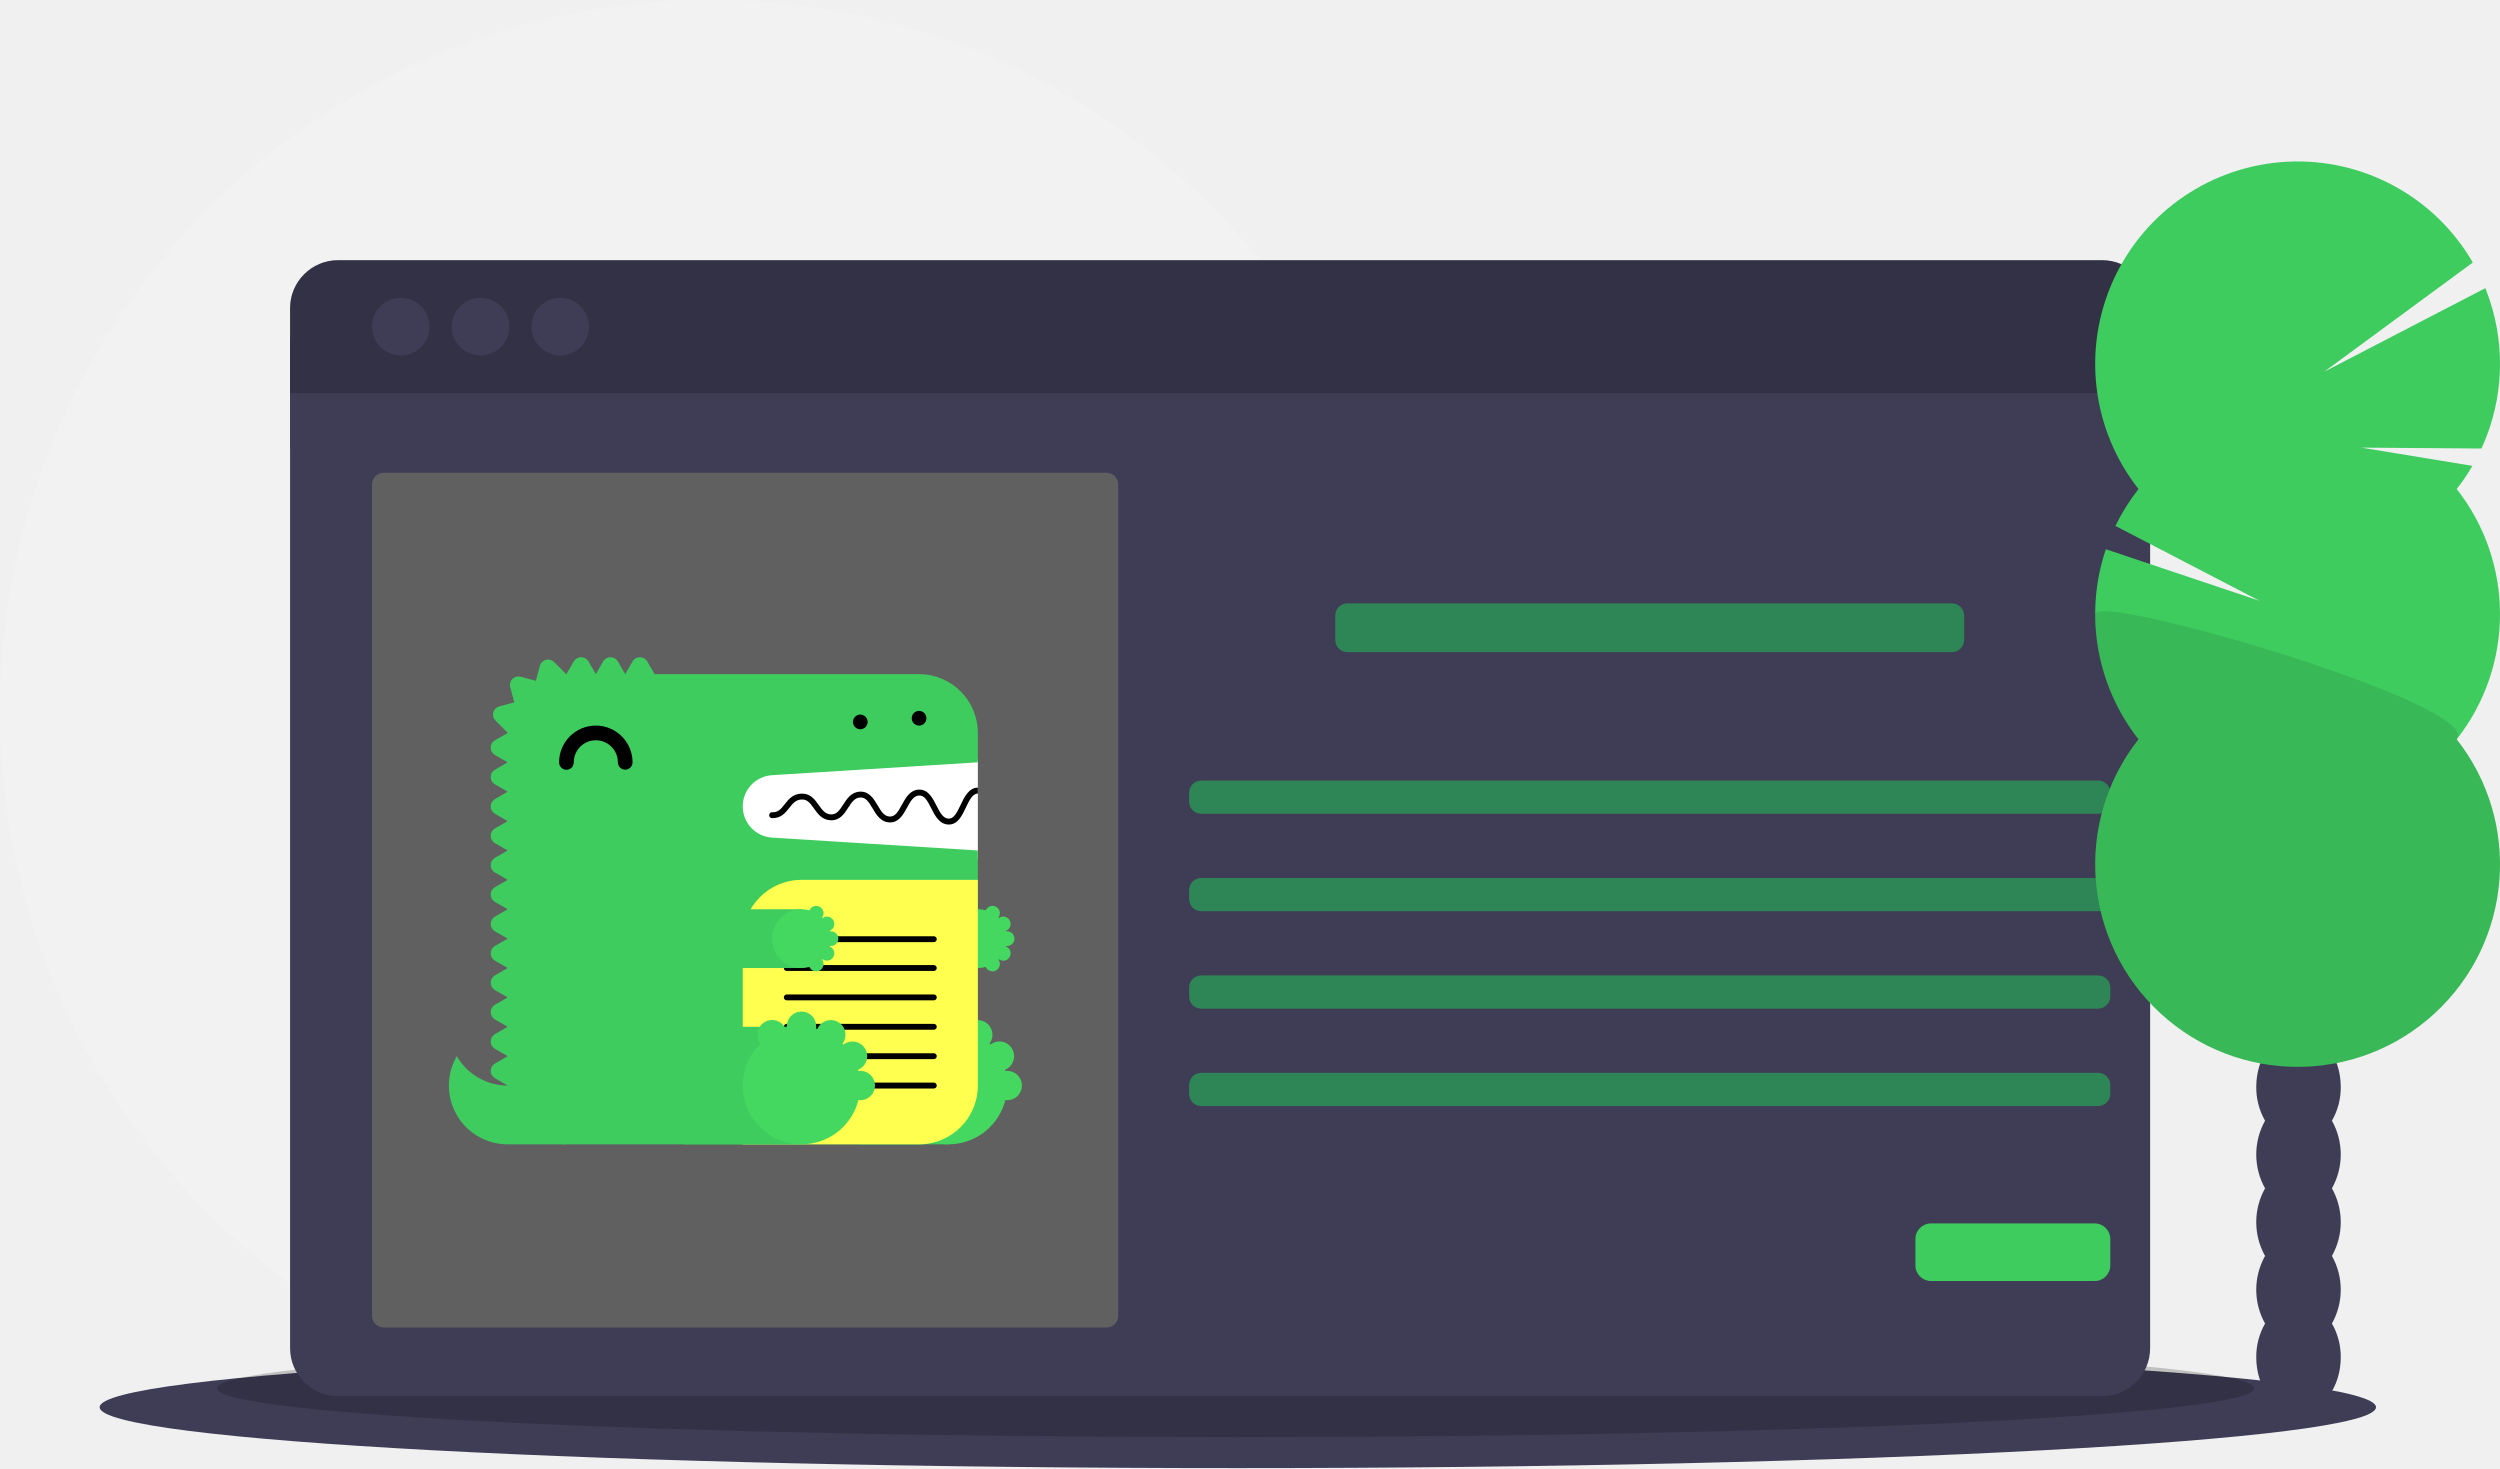
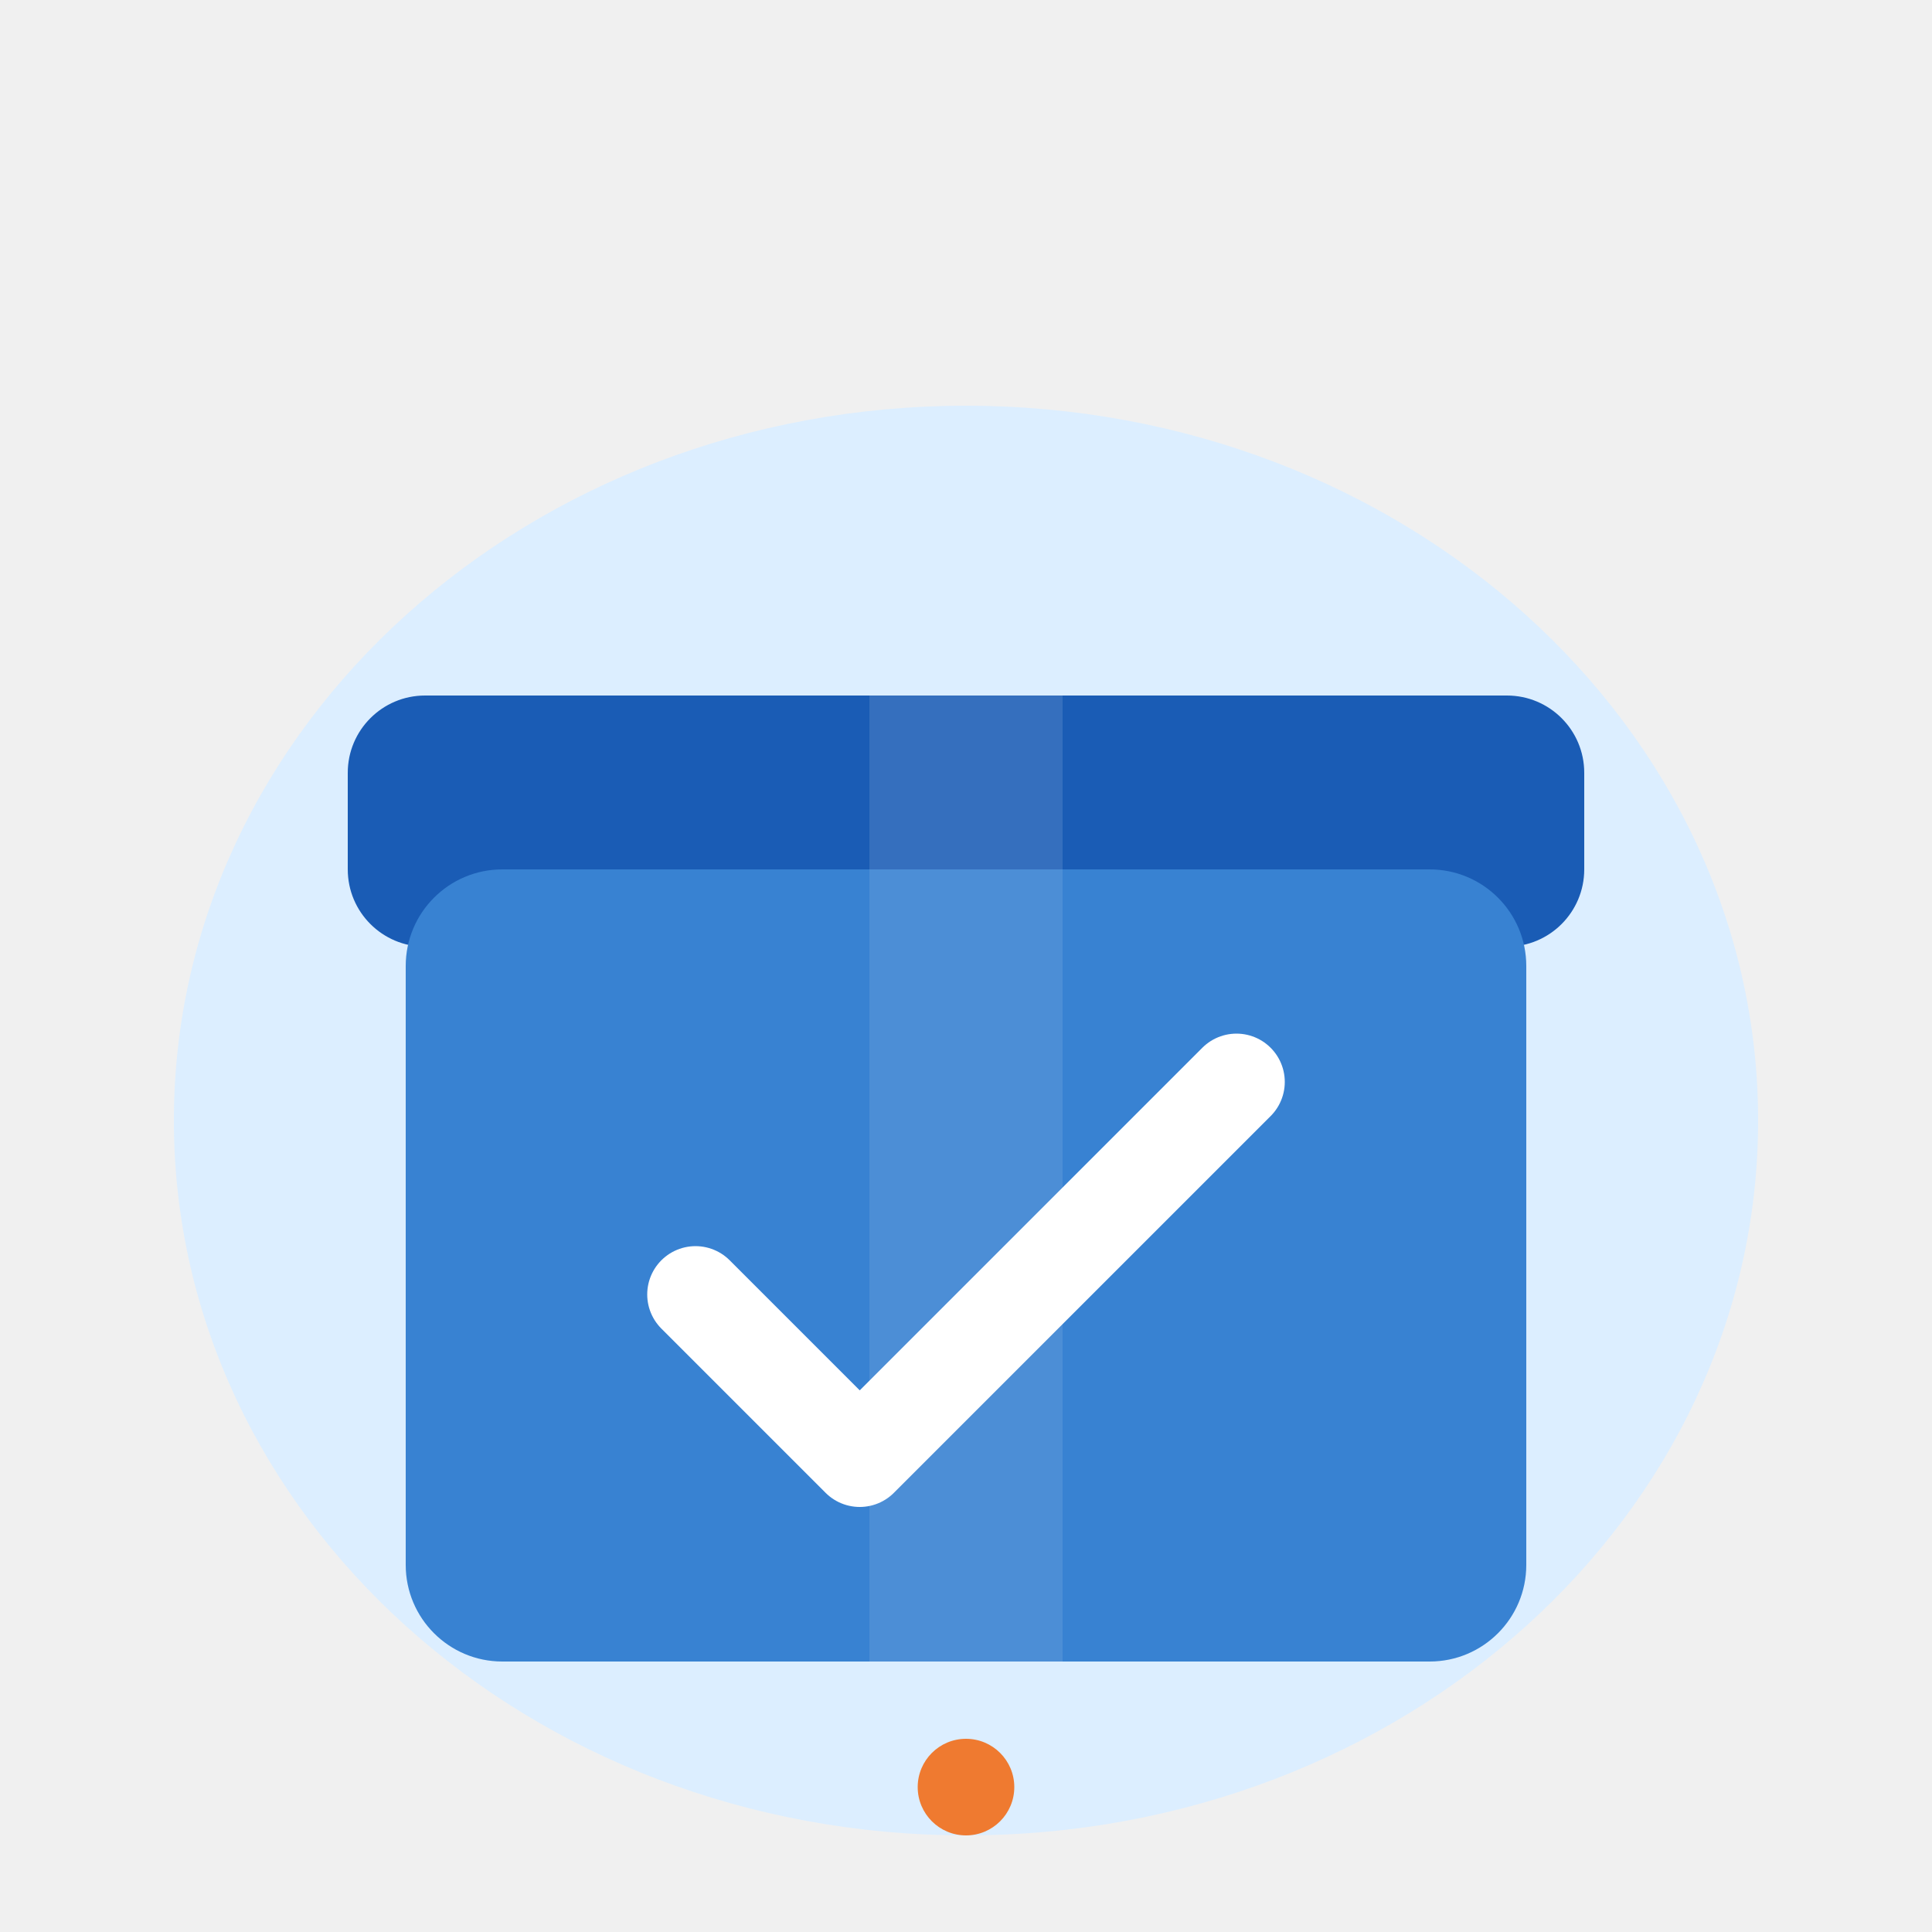
- <svg xmlns="http://www.w3.org/2000/svg" width="1129" height="663" viewBox="0 0 1129 663">
-   <circle cx="321" cy="321" r="321" fill="#f2f2f2" />
-   <ellipse cx="559" cy="635.5" rx="514" ry="27.5" fill="#3f3d56" />
-   <ellipse cx="558" cy="627" rx="460" ry="22" opacity="0.2" />
-   <rect x="131" y="152.5" width="840" height="50" fill="#3f3d56" />
-   <path d="M166.5,727.33A21.67,21.67,0,0,0,188.17,749H984.83A21.67,21.67,0,0,0,1006.5,727.33V296h-840Z" transform="translate(-35.5 -118.5)" fill="#3f3d56" />
-   <path d="M984.83,236H188.17A21.67,21.67,0,0,0,166.5,257.67V296h840V257.67A21.67,21.67,0,0,0,984.83,236Z" transform="translate(-35.5 -118.5)" fill="#3f3d56" />
-   <path d="M984.83,236H188.17A21.67,21.67,0,0,0,166.5,257.67V296h840V257.67A21.67,21.67,0,0,0,984.83,236Z" transform="translate(-35.5 -118.5)" opacity="0.2" />
-   <circle cx="181" cy="147.5" r="13" fill="#3f3d56" />
-   <circle cx="217" cy="147.5" r="13" fill="#3f3d56" />
-   <circle cx="253" cy="147.5" r="13" fill="#3f3d56" />
-   <rect x="168" y="213.5" width="337" height="386" rx="5.335" fill="#606060" />
-   <rect x="603" y="272.5" width="284" height="22" rx="5.476" fill="#2e8555" />
-   <rect x="537" y="352.5" width="416" height="15" rx="5.476" fill="#2e8555" />
-   <rect x="537" y="396.5" width="416" height="15" rx="5.476" fill="#2e8555" />
-   <rect x="537" y="440.5" width="416" height="15" rx="5.476" fill="#2e8555" />
-   <rect x="537" y="484.5" width="416" height="15" rx="5.476" fill="#2e8555" />
-   <rect x="865" y="552.5" width="88" height="26" rx="7.028" fill="#3ecc5f" />
-   <path d="M1088.603,624.616a30.114,30.114,0,0,0,3.983-15.266c0-13.797-8.544-24.981-19.083-24.981s-19.083,11.184-19.083,24.981a30.114,30.114,0,0,0,3.983,15.266,31.248,31.248,0,0,0,0,30.532,31.248,31.248,0,0,0,0,30.532,31.248,31.248,0,0,0,0,30.532,30.114,30.114,0,0,0-3.983,15.266c0,13.797,8.544,24.981,19.083,24.981s19.083-11.184,19.083-24.981a30.114,30.114,0,0,0-3.983-15.266,31.248,31.248,0,0,0,0-30.532,31.248,31.248,0,0,0,0-30.532,31.248,31.248,0,0,0,0-30.532Z" transform="translate(-35.5 -118.5)" fill="#3f3d56" />
-   <ellipse cx="1038.003" cy="460.318" rx="19.083" ry="24.981" fill="#3f3d56" />
-   <ellipse cx="1038.003" cy="429.786" rx="19.083" ry="24.981" fill="#3f3d56" />
-   <path d="M1144.939,339.345a91.611,91.611,0,0,0,7.107-10.461l-50.141-8.235,54.229.403a91.566,91.566,0,0,0,1.746-72.426l-72.754,37.741,67.097-49.321a91.413,91.413,0,1,0-150.971,102.298,91.458,91.458,0,0,0-10.425,16.669l65.087,33.814-69.4-23.292a91.46,91.46,0,0,0,14.738,85.837,91.406,91.406,0,1,0,143.689,0,91.418,91.418,0,0,0,0-113.029Z" transform="translate(-35.5 -118.5)" fill="#3ecc5f" fill-rule="evenodd" />
-   <path d="M981.688,395.859a91.013,91.013,0,0,0,19.561,56.514,91.406,91.406,0,1,0,143.689,0C1157.19,436.821,981.688,385.6,981.688,395.859Z" transform="translate(-35.5 -118.5)" opacity="0.1" />
-   <path d="M365.62,461.436H477.094v45.12H365.62Z" transform="translate(-35.5 -118.5)" fill="#fff" fill-rule="evenodd" />
-   <path d="M264.763,608.741a26.509,26.509,0,0,1-22.962-13.271,26.51,26.51,0,0,0,22.962,39.812H291.304V608.741Z" transform="translate(-35.5 -118.5)" fill="#3ecc5f" fill-rule="evenodd" />
-   <path d="M384.172,468.571l92.922-5.807V449.493a26.541,26.541,0,0,0-26.541-26.541H331.116l-3.318-5.746a3.83,3.83,0,0,0-6.635,0l-3.318,5.746-3.318-5.746a3.83,3.83,0,0,0-6.635,0l-3.318,5.746L301.257,417.205a3.83,3.83,0,0,0-6.635,0L291.304,422.951c-.029,0-.056.004-.086.004l-5.497-5.495a3.829,3.829,0,0,0-6.407,1.717l-1.817,6.773L270.607,424.103a3.83,3.83,0,0,0-4.691,4.693l1.845,6.891-6.771,1.814a3.832,3.832,0,0,0-1.72,6.41l5.497,5.497c0,.028-.004.056-.004.085l-5.746,3.318a3.83,3.83,0,0,0,0,6.635l5.746,3.318L259.016,466.081a3.83,3.83,0,0,0,0,6.635l5.746,3.318-5.746,3.318a3.83,3.83,0,0,0,0,6.635l5.746,3.318-5.746,3.318a3.83,3.83,0,0,0,0,6.635l5.746,3.318-5.746,3.318a3.83,3.83,0,0,0,0,6.635l5.746,3.318-5.746,3.318a3.83,3.83,0,0,0,0,6.635l5.746,3.318-5.746,3.318a3.83,3.83,0,0,0,0,6.635l5.746,3.318-5.746,3.318a3.83,3.83,0,0,0,0,6.635l5.746,3.318L259.016,558.976a3.83,3.83,0,0,0,0,6.635l5.746,3.318-5.746,3.318a3.83,3.83,0,0,0,0,6.635l5.746,3.318-5.746,3.318a3.83,3.83,0,0,0,0,6.635l5.746,3.318-5.746,3.318a3.83,3.83,0,0,0,0,6.635l5.746,3.318A26.541,26.541,0,0,0,291.304,635.283H450.553A26.541,26.541,0,0,0,477.094,608.741V502.575l-92.922-5.807a14.126,14.126,0,0,1,0-28.198" transform="translate(-35.5 -118.5)" fill="#3ecc5f" fill-rule="evenodd" />
-   <path d="M424.011,635.283h39.812V582.2H424.011Z" transform="translate(-35.5 -118.5)" fill="#3ecc5f" fill-rule="evenodd" />
-   <path d="M490.365,602.106a6.602,6.602,0,0,0-.848.085c-.05-.199-.098-.399-.154-.599A6.627,6.627,0,1,0,482.806,590.21q-.22-.225-.445-.446a6.624,6.624,0,1,0-11.397-6.564c-.196-.056-.394-.102-.591-.153a6.64,6.64,0,1,0-13.101,0c-.196.05-.394.097-.591.153a6.628,6.628,0,1,0-11.397,6.564,26.528,26.528,0,1,0,44.231,25.528,6.621,6.621,0,1,0,.848-13.186" transform="translate(-35.5 -118.5)" fill="#44d860" fill-rule="evenodd" />
-   <path d="M437.282,555.658H477.094V529.117H437.282Z" transform="translate(-35.5 -118.5)" fill="#3ecc5f" fill-rule="evenodd" />
-   <path d="M490.365,545.705a3.318,3.318,0,0,0,0-6.635,3.411,3.411,0,0,0-.423.042c-.027-.1-.049-.199-.077-.299a3.319,3.319,0,0,0-1.278-6.379,3.282,3.282,0,0,0-2.001.687q-.109-.113-.223-.223a3.282,3.282,0,0,0,.671-1.983,3.318,3.318,0,0,0-6.37-1.299,13.271,13.271,0,1,0,0,25.541,3.318,3.318,0,0,0,6.37-1.299,3.282,3.282,0,0,0-.671-1.983q.113-.109.223-.223a3.282,3.282,0,0,0,2.001.687,3.318,3.318,0,0,0,1.278-6.379c.028-.098.05-.199.077-.299a3.413,3.413,0,0,0,.423.042" transform="translate(-35.5 -118.5)" fill="#44d860" fill-rule="evenodd" />
-   <path d="M317.845,466.081a3.318,3.318,0,0,1-3.318-3.318,9.953,9.953,0,1,0-19.906,0,3.318,3.318,0,1,1-6.635,0,16.588,16.588,0,1,1,33.177,0,3.318,3.318,0,0,1-3.318,3.318" transform="translate(-35.5 -118.5)" fill-rule="evenodd" />
-   <path d="M370.928,635.283h79.624A26.541,26.541,0,0,0,477.094,608.741v-92.895H397.47a26.541,26.541,0,0,0-26.541,26.541Z" transform="translate(-35.5 -118.5)" fill="#ffff50" fill-rule="evenodd" />
-   <path d="M457.214,556.985H390.808a1.327,1.327,0,0,1,0-2.654h66.407a1.327,1.327,0,0,1,0,2.654m0,26.541H390.808a1.327,1.327,0,1,1,0-2.654h66.407a1.327,1.327,0,0,1,0,2.654m0,26.541H390.808a1.327,1.327,0,1,1,0-2.654h66.407a1.327,1.327,0,0,1,0,2.654m0-66.107H390.808a1.327,1.327,0,0,1,0-2.654h66.407a1.327,1.327,0,0,1,0,2.654m0,26.295H390.808a1.327,1.327,0,0,1,0-2.654h66.407a1.327,1.327,0,0,1,0,2.654m0,26.541H390.808a1.327,1.327,0,0,1,0-2.654h66.407a1.327,1.327,0,0,1,0,2.654M477.094,474.191c-.016,0-.029-.008-.045-.007-4.101.139-6.041,4.241-7.753,7.86-1.786,3.782-3.168,6.241-5.432,6.167-2.507-.09-3.94-2.922-5.458-5.919-1.744-3.442-3.734-7.347-7.913-7.201-4.042.138-5.989,3.708-7.706,6.857-1.827,3.355-3.071,5.395-5.469,5.3-2.557-.093-3.916-2.395-5.489-5.06-1.753-2.967-3.78-6.304-7.878-6.189-3.973.137-5.925,3.165-7.648,5.839-1.822,2.827-3.099,4.549-5.527,4.447-2.618-.093-3.971-2.004-5.535-4.216-1.757-2.486-3.737-5.299-7.823-5.162-3.886.133-5.838,2.614-7.559,4.801-1.635,2.076-2.912,3.718-5.612,3.615a1.328,1.328,0,1,0-.096,2.654c4.004.134,6.032-2.389,7.793-4.628,1.562-1.985,2.91-3.699,5.564-3.789,2.556-.109,3.754,1.48,5.567,4.041,1.721,2.434,3.675,5.194,7.605,5.336,4.118.138,6.099-2.939,7.854-5.663,1.569-2.434,2.922-4.535,5.507-4.624,2.379-.089,3.675,1.792,5.501,4.885,1.721,2.916,3.671,6.219,7.68,6.365,4.147.143,6.15-3.477,7.895-6.682,1.512-2.771,2.938-5.388,5.466-5.476,2.379-.056,3.62,2.117,5.456,5.746,1.715,3.388,3.659,7.226,7.73,7.373l.224.004c4.066,0,5.996-4.081,7.704-7.689,1.512-3.198,2.942-6.211,5.397-6.334Z" transform="translate(-35.5 -118.5)" fill-rule="evenodd" />
-   <path d="M344.387,635.283h53.083V582.2H344.387Z" transform="translate(-35.5 -118.5)" fill="#3ecc5f" fill-rule="evenodd" />
-   <path d="M424.011,602.106a6.602,6.602,0,0,0-.848.085c-.05-.199-.098-.399-.154-.599A6.627,6.627,0,1,0,416.452,590.21q-.22-.225-.445-.446a6.624,6.624,0,1,0-11.397-6.564c-.196-.056-.394-.102-.591-.153a6.64,6.64,0,1,0-13.101,0c-.196.05-.394.097-.591.153a6.628,6.628,0,1,0-11.397,6.564,26.528,26.528,0,1,0,44.231,25.528,6.621,6.621,0,1,0,.848-13.186" transform="translate(-35.5 -118.5)" fill="#44d860" fill-rule="evenodd" />
-   <path d="M344.387,555.658h53.083V529.117H344.387Z" transform="translate(-35.5 -118.5)" fill="#3ecc5f" fill-rule="evenodd" />
-   <path d="M410.74,545.705a3.318,3.318,0,1,0,0-6.635,3.411,3.411,0,0,0-.423.042c-.027-.1-.049-.199-.077-.299a3.319,3.319,0,0,0-1.278-6.379,3.282,3.282,0,0,0-2.001.687q-.109-.113-.223-.223a3.282,3.282,0,0,0,.671-1.983,3.318,3.318,0,0,0-6.37-1.299,13.271,13.271,0,1,0,0,25.541,3.318,3.318,0,0,0,6.37-1.299,3.282,3.282,0,0,0-.671-1.983q.113-.109.223-.223a3.282,3.282,0,0,0,2.001.687,3.318,3.318,0,0,0,1.278-6.379c.028-.098.05-.199.077-.299a3.413,3.413,0,0,0,.423.042" transform="translate(-35.5 -118.5)" fill="#44d860" fill-rule="evenodd" />
-   <path d="M424.011,447.834a3.603,3.603,0,0,1-.65-.066,3.344,3.344,0,0,1-.624-.186,3.447,3.447,0,0,1-.572-.305,5.027,5.027,0,0,1-.504-.411,3.887,3.887,0,0,1-.41-.504,3.275,3.275,0,0,1-.557-1.845,3.602,3.602,0,0,1,.066-.65,3.826,3.826,0,0,1,.184-.624,3.489,3.489,0,0,1,.307-.571,3.197,3.197,0,0,1,.914-.916,3.447,3.447,0,0,1,.572-.305,3.344,3.344,0,0,1,.624-.186,3.069,3.069,0,0,1,1.301,0,3.223,3.223,0,0,1,1.194.491,5.028,5.028,0,0,1,.504.411,4.88,4.88,0,0,1,.411.504,3.382,3.382,0,0,1,.305.571,3.478,3.478,0,0,1,.252,1.274A3.364,3.364,0,0,1,426.36,446.865a5.027,5.027,0,0,1-.504.411,3.306,3.306,0,0,1-1.845.557m26.541-1.659a3.388,3.388,0,0,1-2.35-.969,5.042,5.042,0,0,1-.41-.504,3.275,3.275,0,0,1-.557-1.845,3.387,3.387,0,0,1,.967-2.349,5.026,5.026,0,0,1,.504-.411,3.447,3.447,0,0,1,.572-.305,3.343,3.343,0,0,1,.624-.186,3.07,3.07,0,0,1,1.301,0,3.224,3.224,0,0,1,1.194.491,5.026,5.026,0,0,1,.504.411,3.388,3.388,0,0,1,.969,2.349,3.726,3.726,0,0,1-.066.65,3.374,3.374,0,0,1-.186.624,4.715,4.715,0,0,1-.305.571,4.88,4.88,0,0,1-.411.504,5.026,5.026,0,0,1-.504.411,3.305,3.305,0,0,1-1.845.557" transform="translate(-35.5 -118.5)" fill-rule="evenodd" />
+ <svg xmlns="http://www.w3.org/2000/svg" viewBox="0 0 200 200" fill="none">
+   <ellipse cx="100" cy="116" rx="82" ry="74" fill="#dceeff" />
+   <rect x="36" y="72" width="128" height="26" rx="8" fill="#1a5cb5" />
+   <rect x="90" y="72" width="20" height="26" fill="rgba(255,255,255,0.12)" />
+   <rect x="42" y="90" width="116" height="82" rx="10" fill="#3882d2" />
+   <rect x="90" y="90" width="20" height="82" fill="rgba(255,255,255,0.10)" />
+   <path d="M72,134 L89,151 L128,112" stroke="white" stroke-width="10" stroke-linecap="round" stroke-linejoin="round" />
+   <circle cx="100" cy="185" r="5" fill="#ef7a30" />
</svg>
